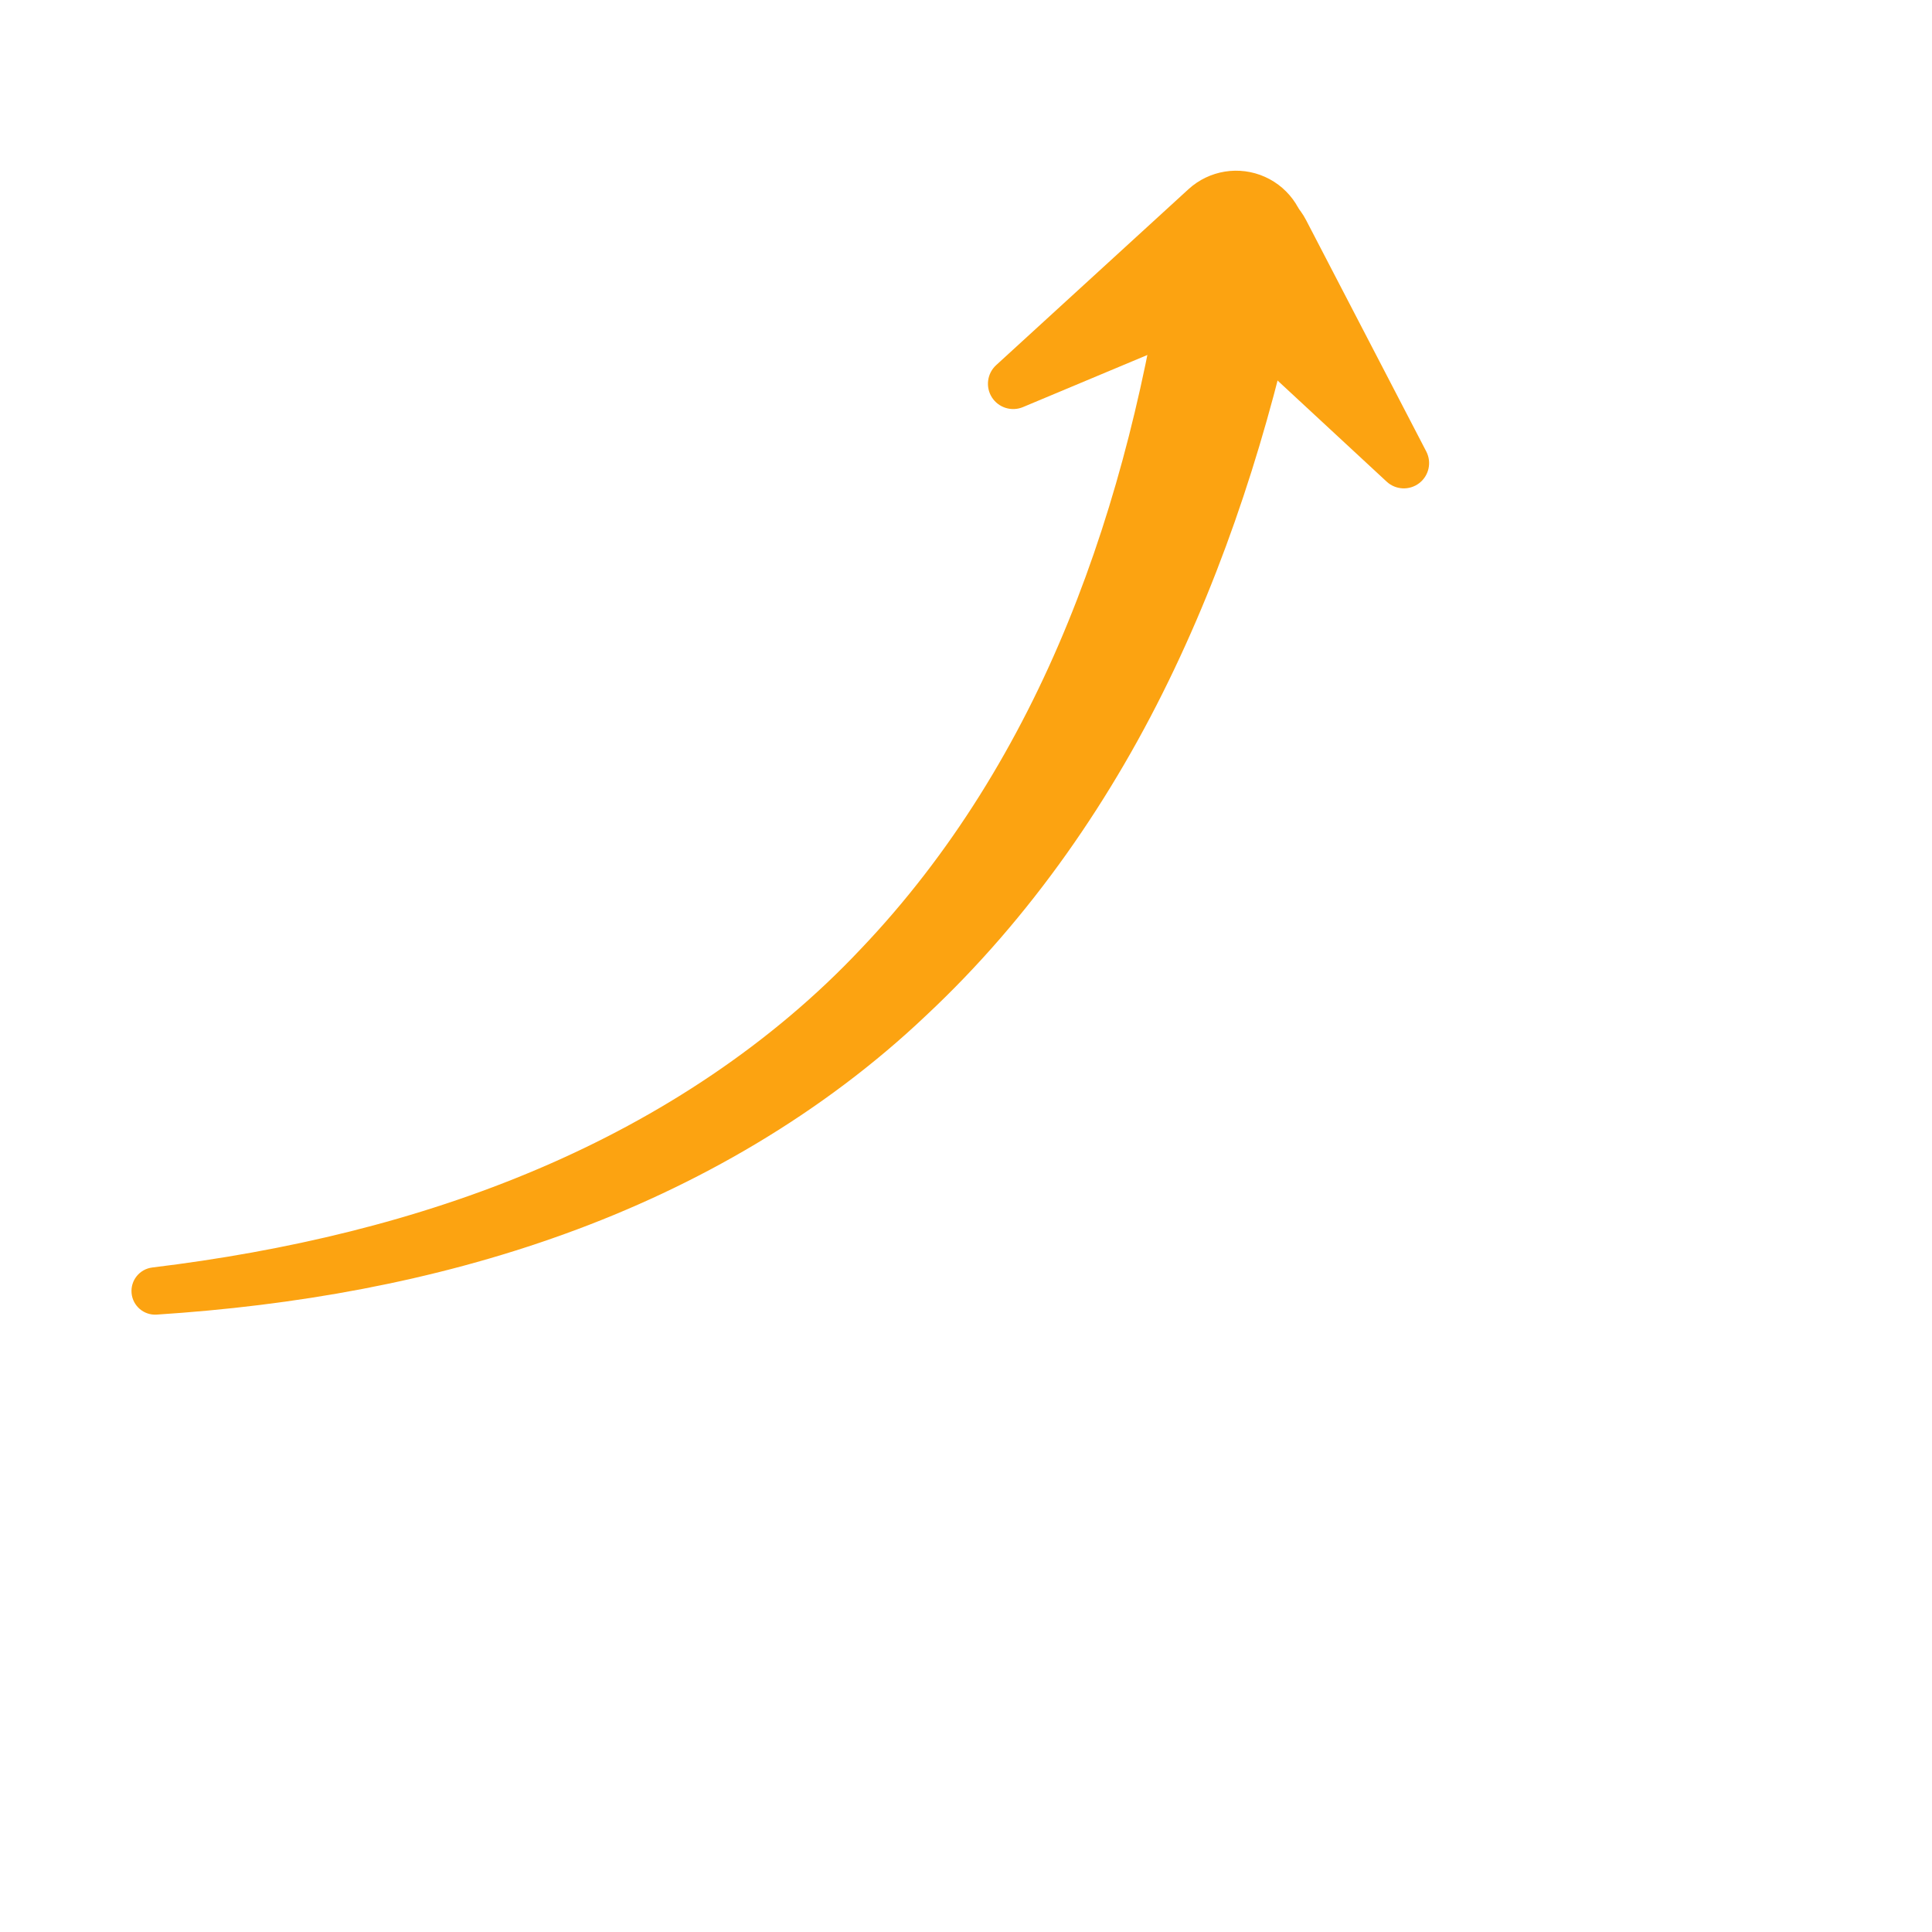
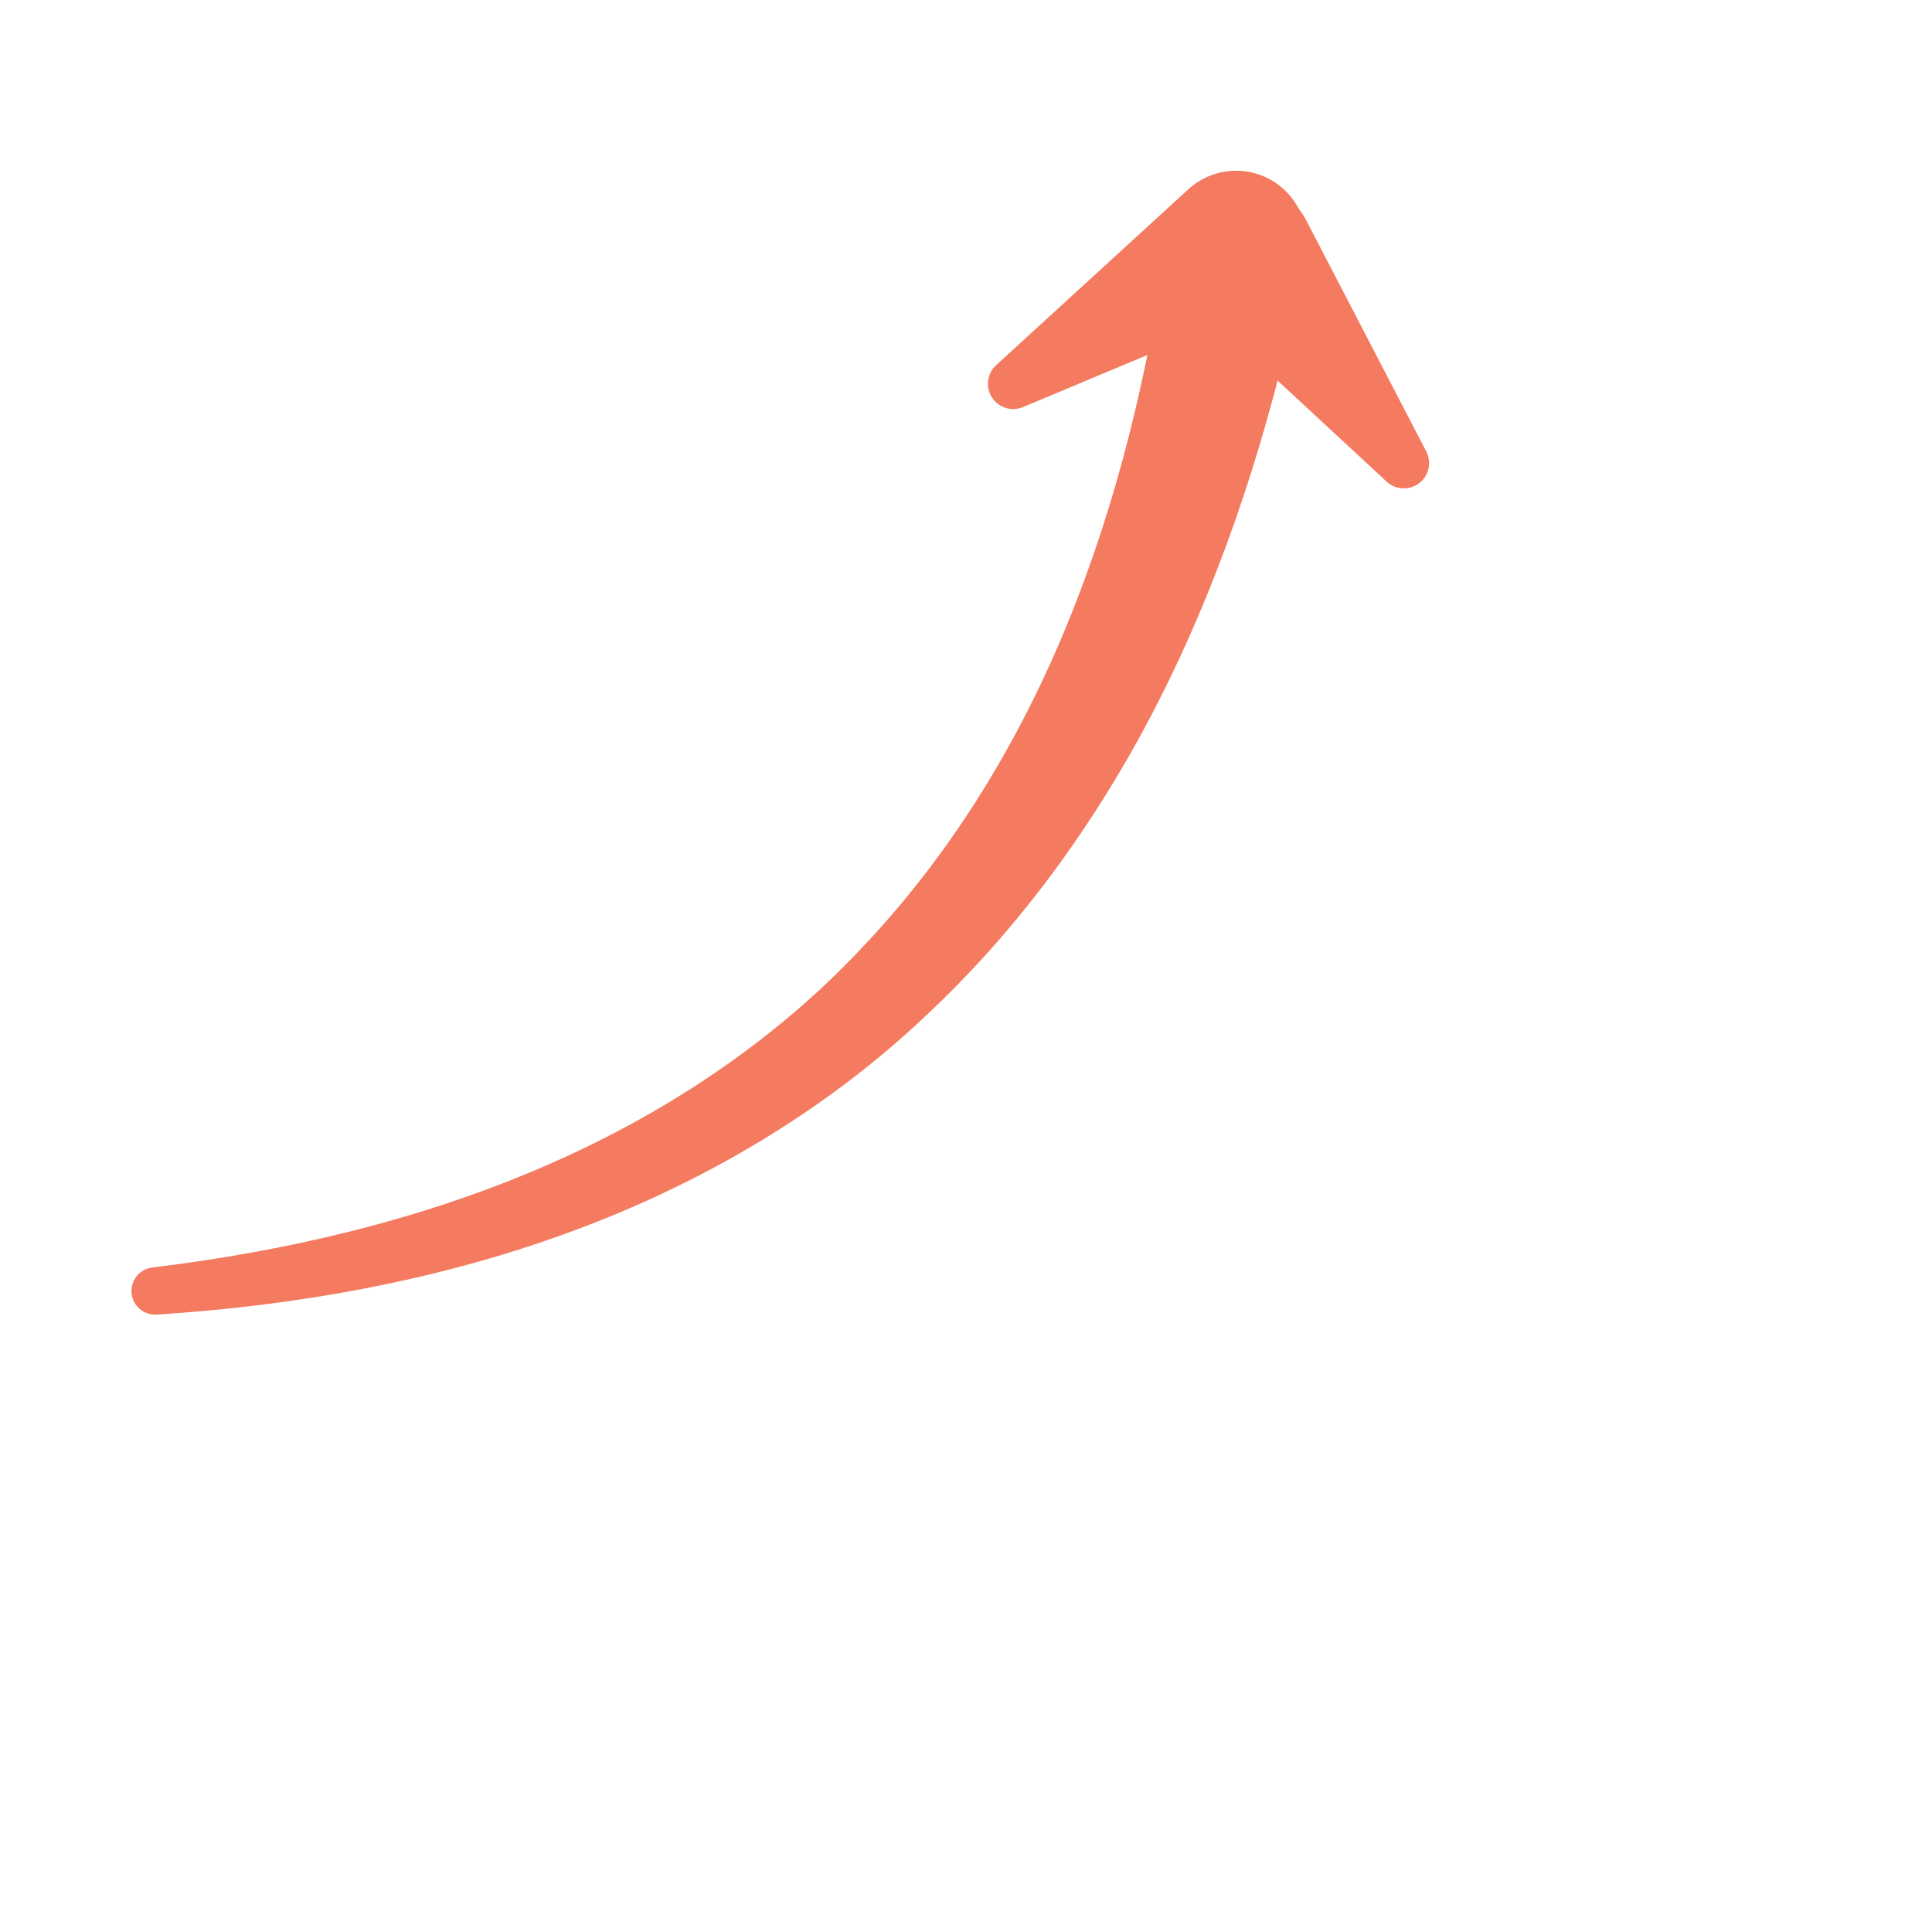
<svg xmlns="http://www.w3.org/2000/svg" viewBox="0 0 100 100" width="200px" height="200px" style="width:100%;height:100%;background-size:initial;background-repeat-y:initial;background-repeat-x:initial;background-position-y:initial;background-position-x:initial;background-origin:initial;background-image:initial;background-clip:initial;background-attachment:initial;animation-play-state:paused">
  <g class="ldl-scale" style="transform-origin:50% 50%;transform:rotate(0deg) scale(0.8, 0.8);animation-play-state:paused">
    <g style="animation-play-state:paused">
-       <path fill="#FCA311" d="M9.865 82.005c8.634-1.047 17.137-3.036 25.005-6.398 7.857-3.348 15.062-8.085 20.822-14.208 5.801-6.08 10.233-13.346 13.408-21.139 3.188-7.801 5.173-16.106 6.388-24.536l.006-.039a4.504 4.504 0 1 1 8.87 1.533c-1.802 8.928-4.435 17.771-8.395 26.093-3.941 8.309-9.29 16.068-16.047 22.387-6.714 6.372-14.852 11.06-23.383 14.138-8.552 3.096-17.498 4.642-26.404 5.219a1.531 1.531 0 0 1-.288-3.047l.018-.003z" style="fill:#FCA311;animation-play-state:paused" />
+       <path fill="#f47a60" d="M9.865 82.005c8.634-1.047 17.137-3.036 25.005-6.398 7.857-3.348 15.062-8.085 20.822-14.208 5.801-6.08 10.233-13.346 13.408-21.139 3.188-7.801 5.173-16.106 6.388-24.536l.006-.039a4.504 4.504 0 1 1 8.87 1.533c-1.802 8.928-4.435 17.771-8.395 26.093-3.941 8.309-9.29 16.068-16.047 22.387-6.714 6.372-14.852 11.06-23.383 14.138-8.552 3.096-17.498 4.642-26.404 5.219a1.531 1.531 0 0 1-.288-3.047l.018-.003z" style="fill:#f47a60;animation-play-state:paused" />
    </g>
    <g style="animation-play-state:paused">
-       <path fill="#FCA311" d="M84.505 14.243l7.776 14.97a1.635 1.635 0 0 1-2.561 1.952L77.347 19.698a4.568 4.568 0 1 1 7.158-5.455z" style="fill:#FCA311;animation-play-state:paused" />
+       <path fill="#f47a60" d="M84.505 14.243l7.776 14.97a1.635 1.635 0 0 1-2.561 1.952L77.347 19.698a4.568 4.568 0 1 1 7.158-5.455z" style="fill:#f47a60;animation-play-state:paused" />
    </g>
    <g style="animation-play-state:paused">
-       <path fill="#FCA311" d="M81.742 19.823L66.183 26.34a1.635 1.635 0 0 1-1.735-2.713L76.895 12.24a4.567 4.567 0 1 1 4.847 7.583z" style="fill:#FCA311;animation-play-state:paused" />
+       <path fill="#f47a60" d="M81.742 19.823L66.183 26.34a1.635 1.635 0 0 1-1.735-2.713L76.895 12.24a4.567 4.567 0 1 1 4.847 7.583z" style="fill:#f47a60;animation-play-state:paused" />
    </g>
  </g>
</svg>
